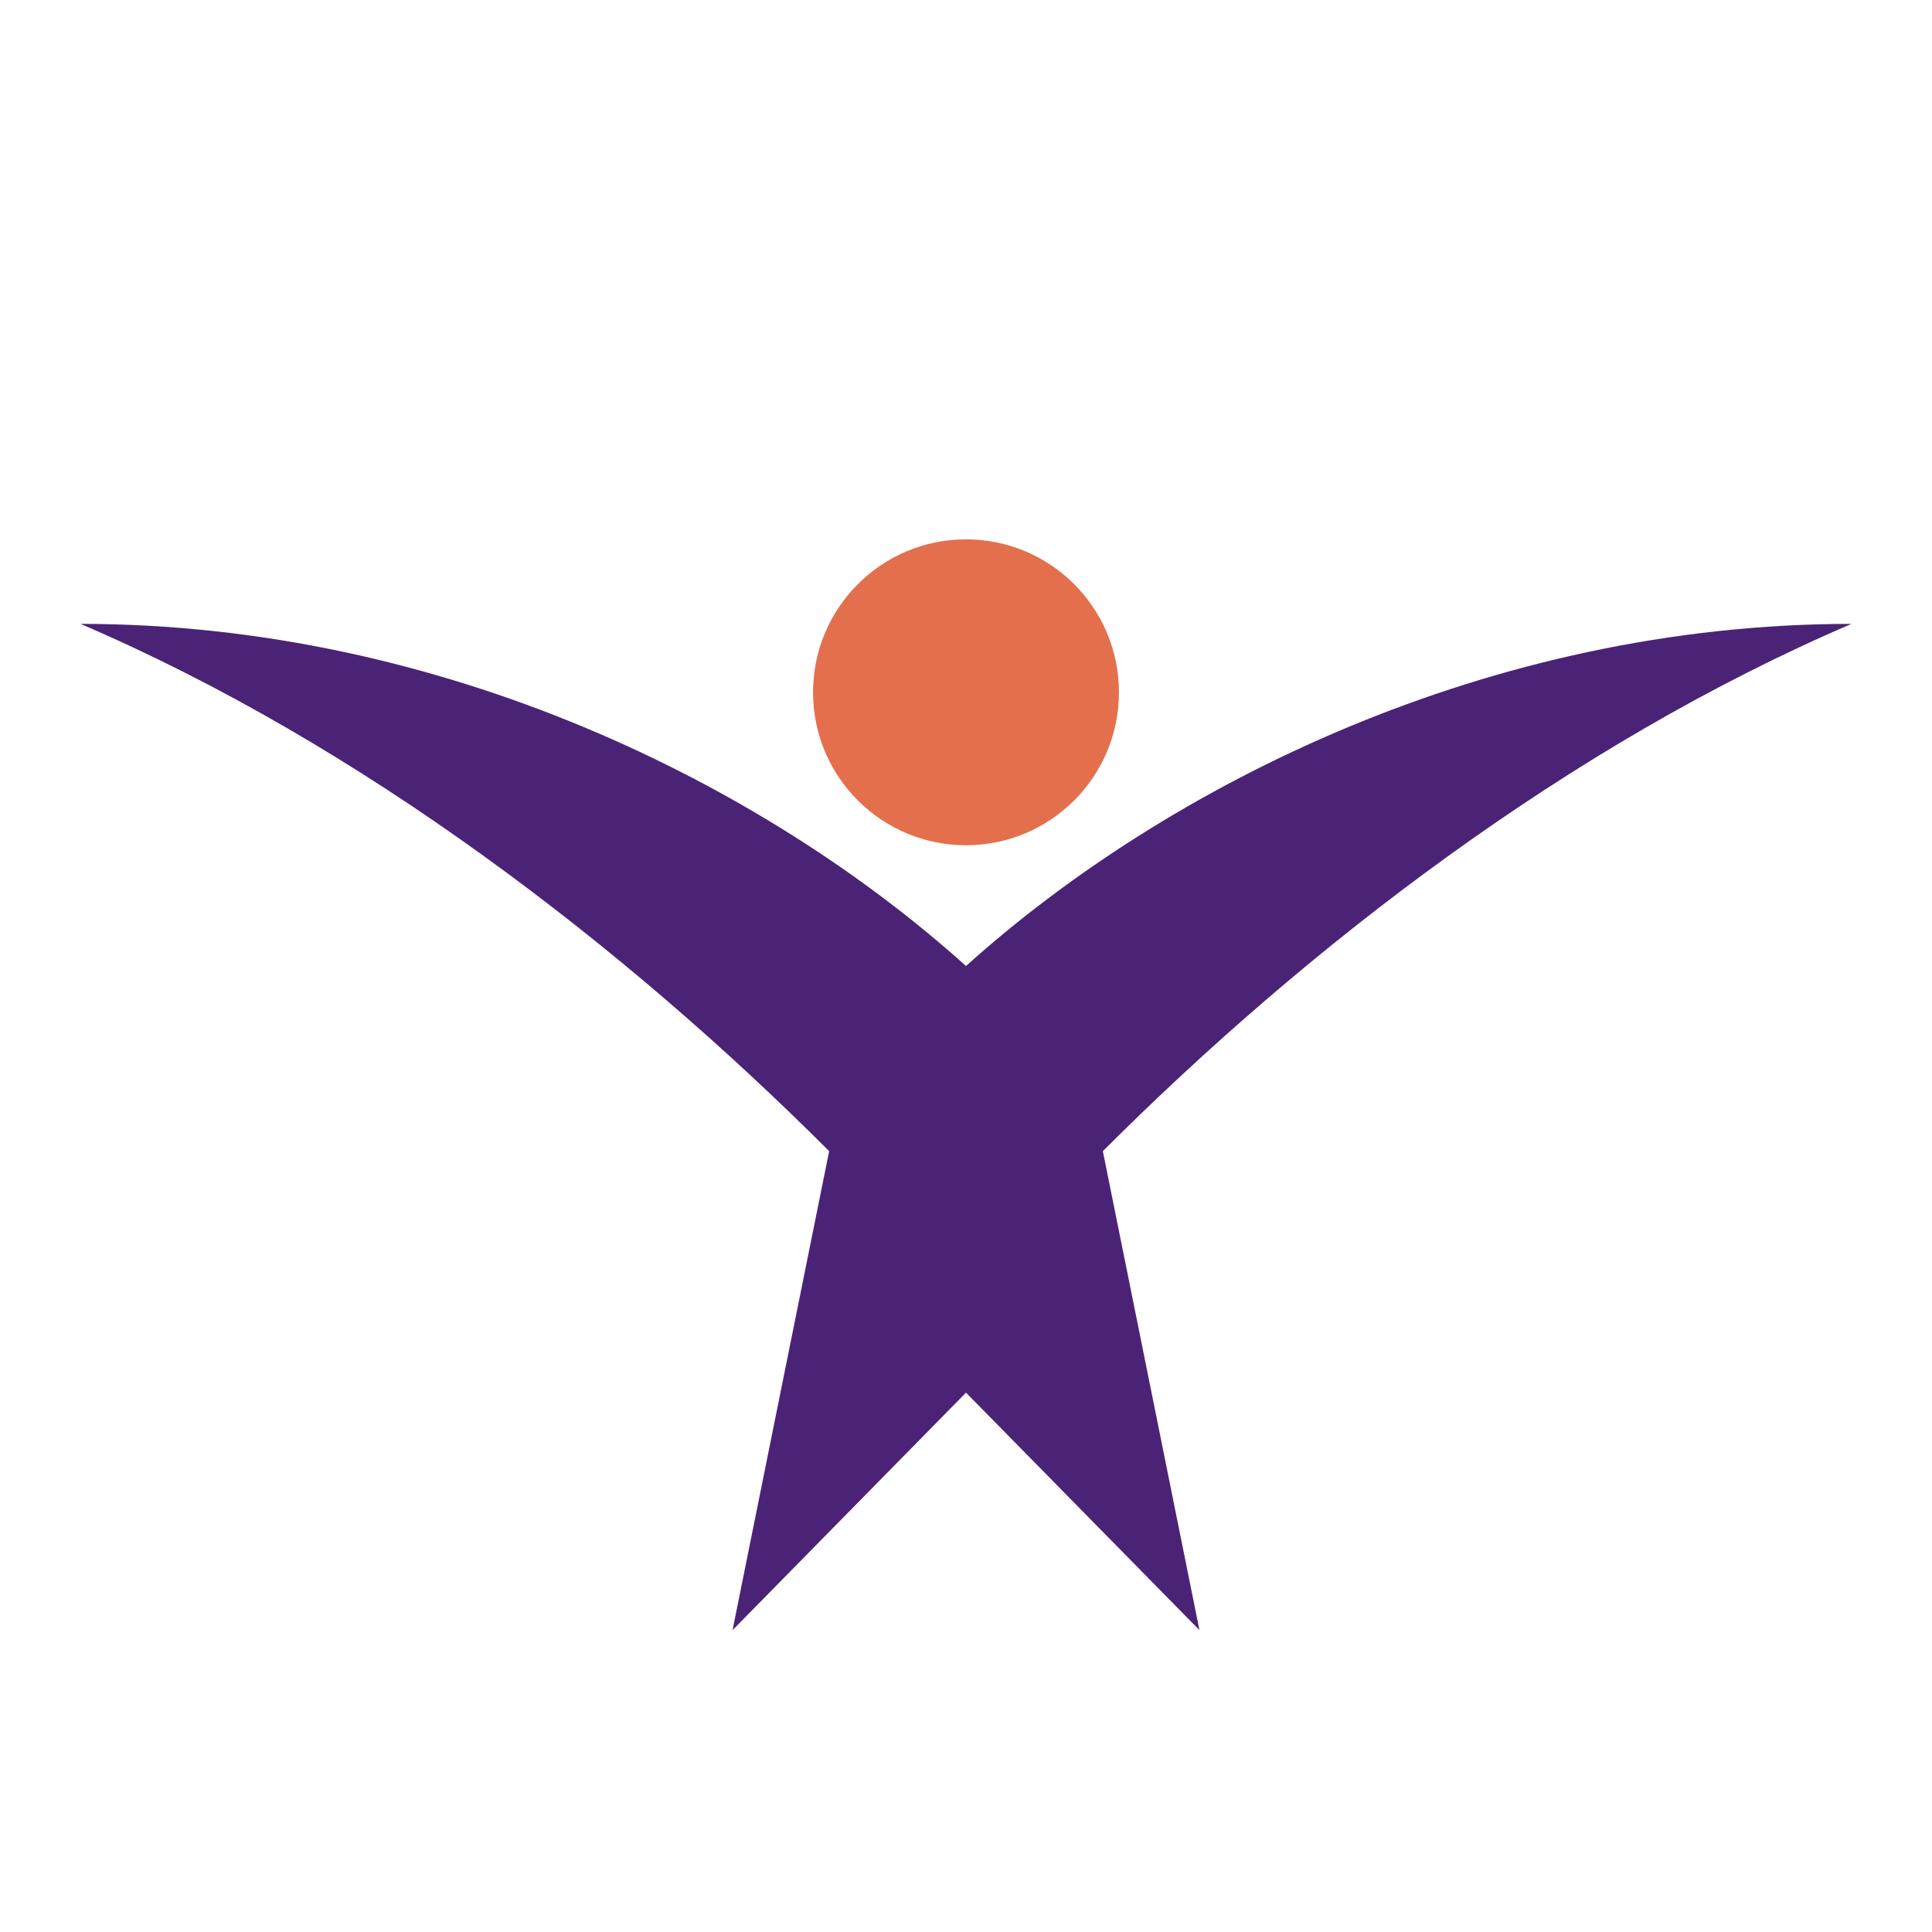
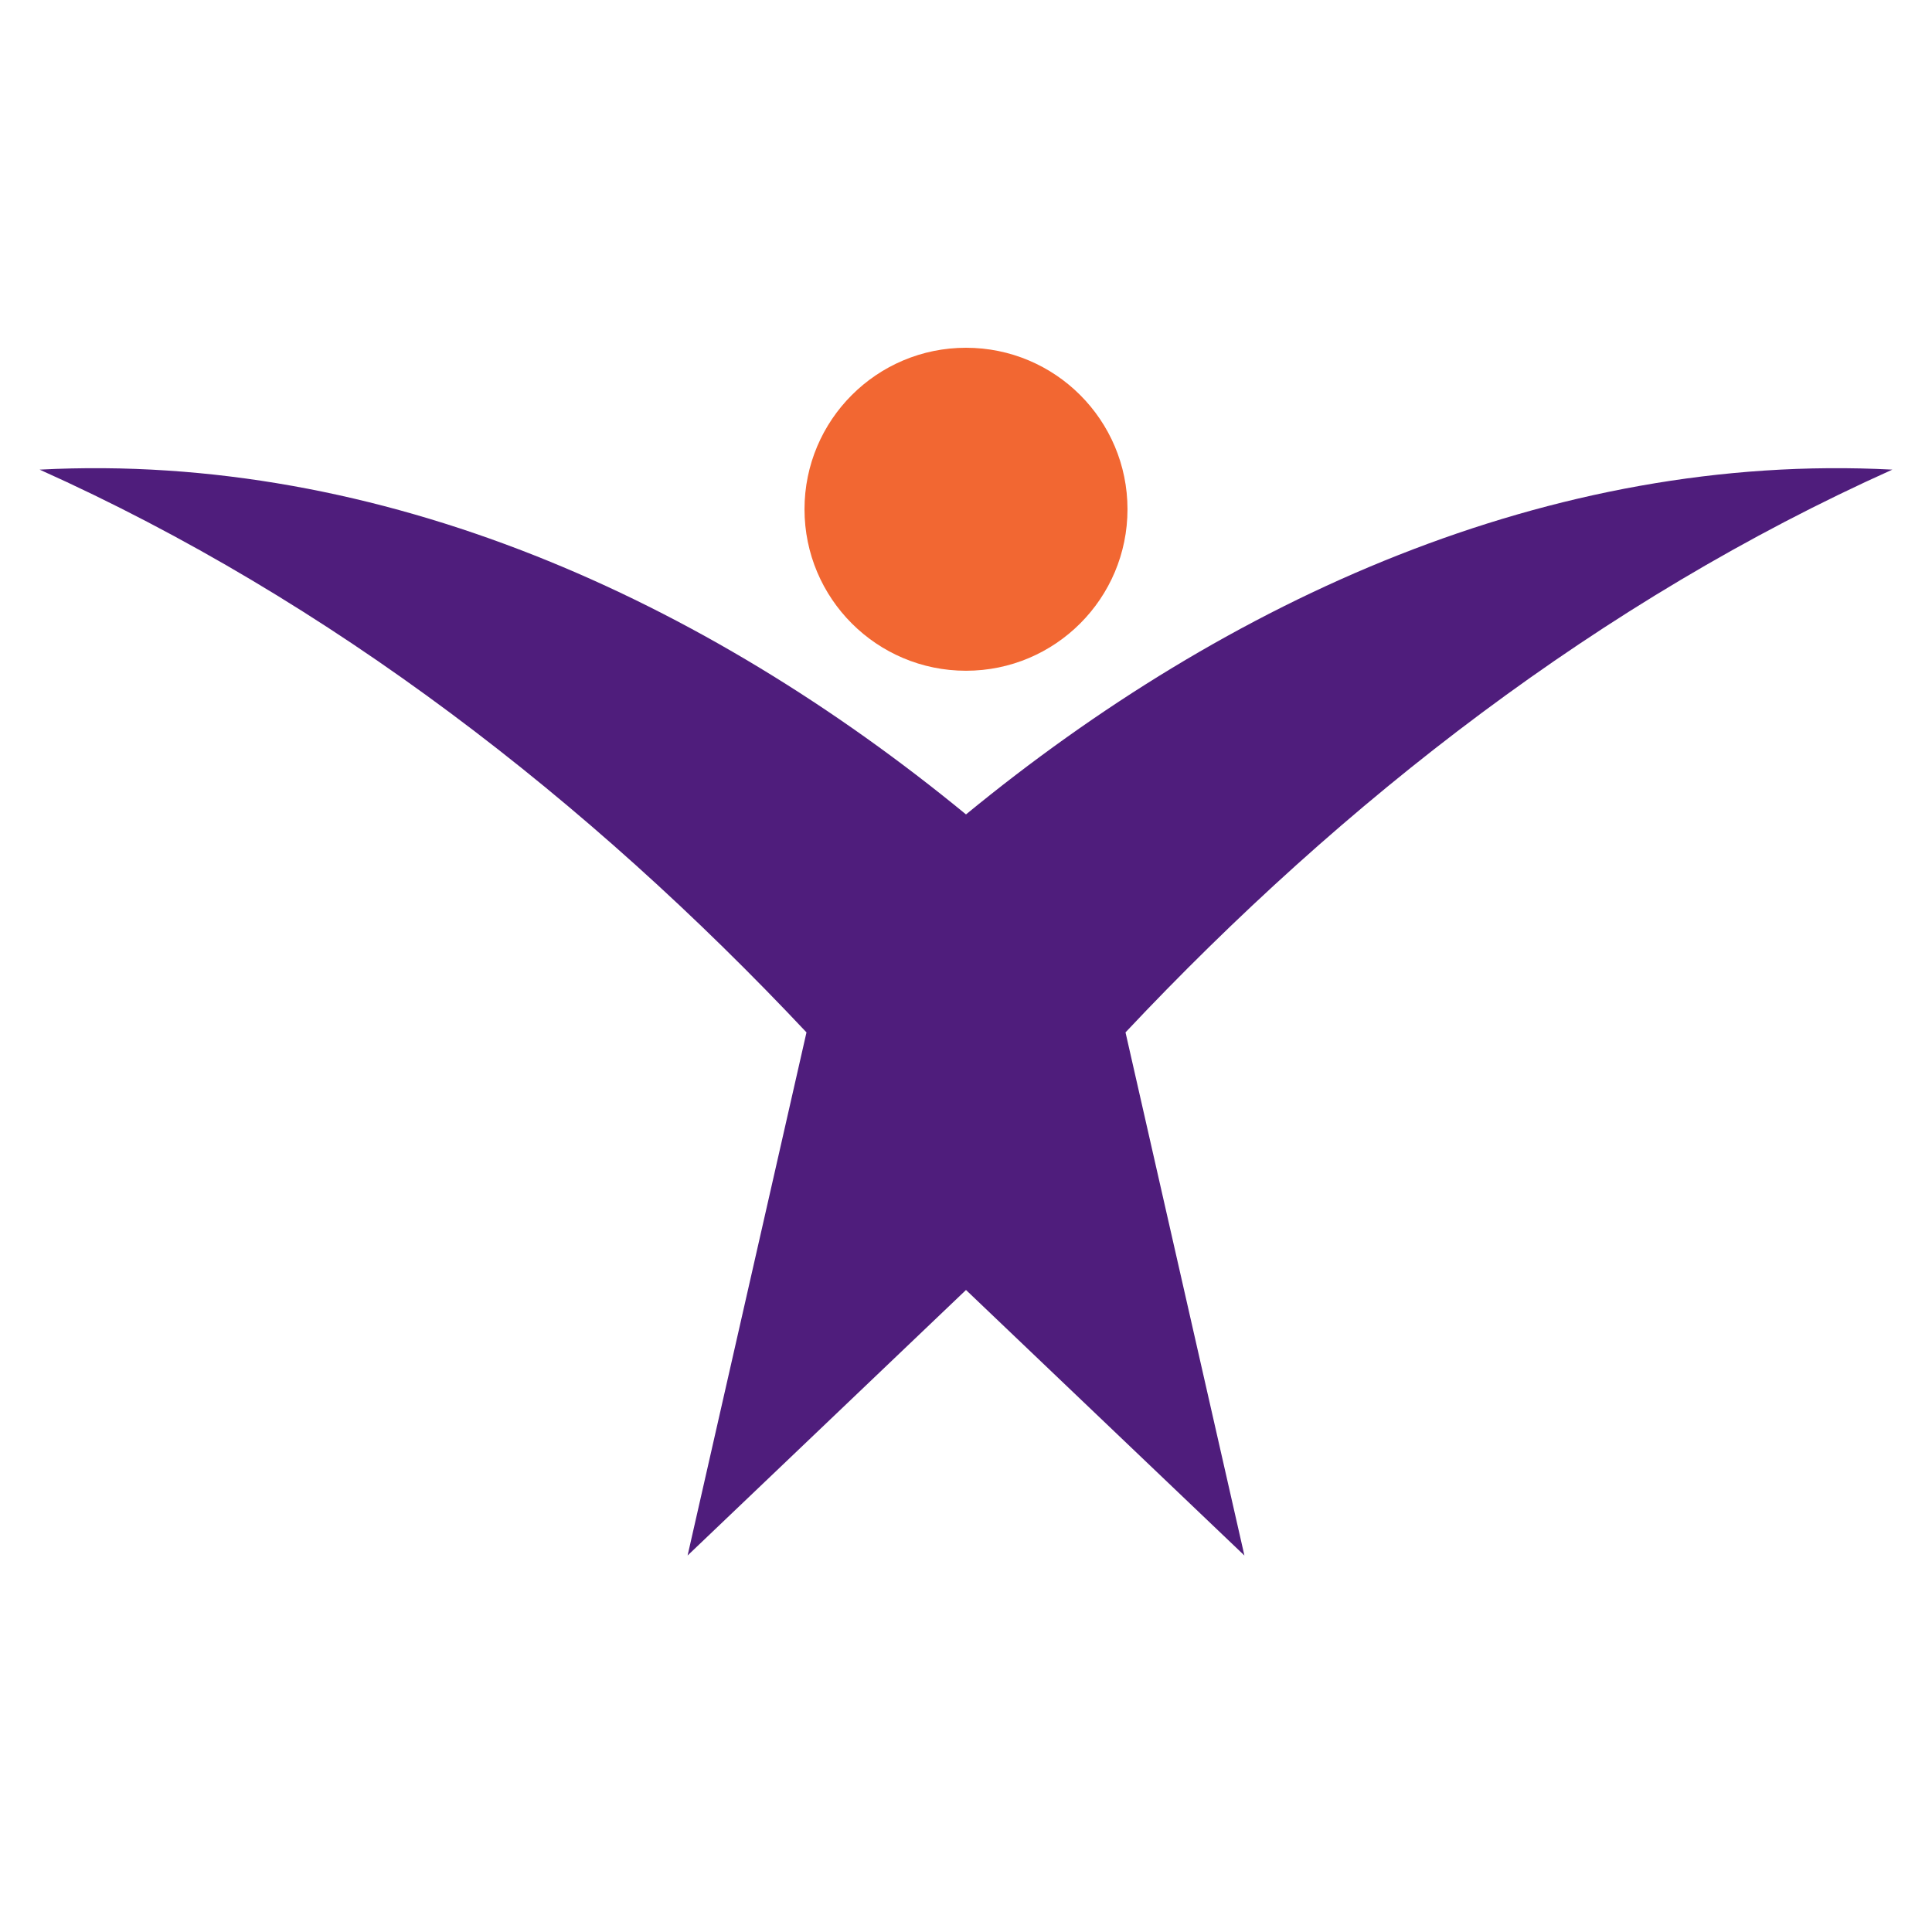
- <svg xmlns="http://www.w3.org/2000/svg" viewBox="0 0 48 48">
-   <path d="M24 24C19 19.5 11 15.5 2 15.5C9 18.5 15.5 23.5 20.6 28.6L18.2 40.5L24 34.6L29.8 40.5L27.4 28.6C32.5 23.5 39 18.5 46 15.5C37 15.5 29 19.5 24 24Z" fill="#4a2377" />
-   <circle cx="24" cy="17.2" r="3.8" fill="#e46f4c" />
+ <svg xmlns="http://www.w3.org/2000/svg" viewBox="-2 -17.5 97.5 97.5">
+   <path d="M0 6.2C17.3 5.3 33.6 12.8 46.75 23.6C59.9 12.8 76.2 5.3 93.5 6.2C78.8 12.8 65.8 22.9 54.8 34.6L60.8 61L46.75 47.6L32.7 61L38.7 34.6C27.7 22.9 14.7 12.8 0 6.2Z" fill="#4f1d7c" />
+   <circle cx="46.75" cy="8.2" r="8.15" fill="#f26732" />
</svg>
